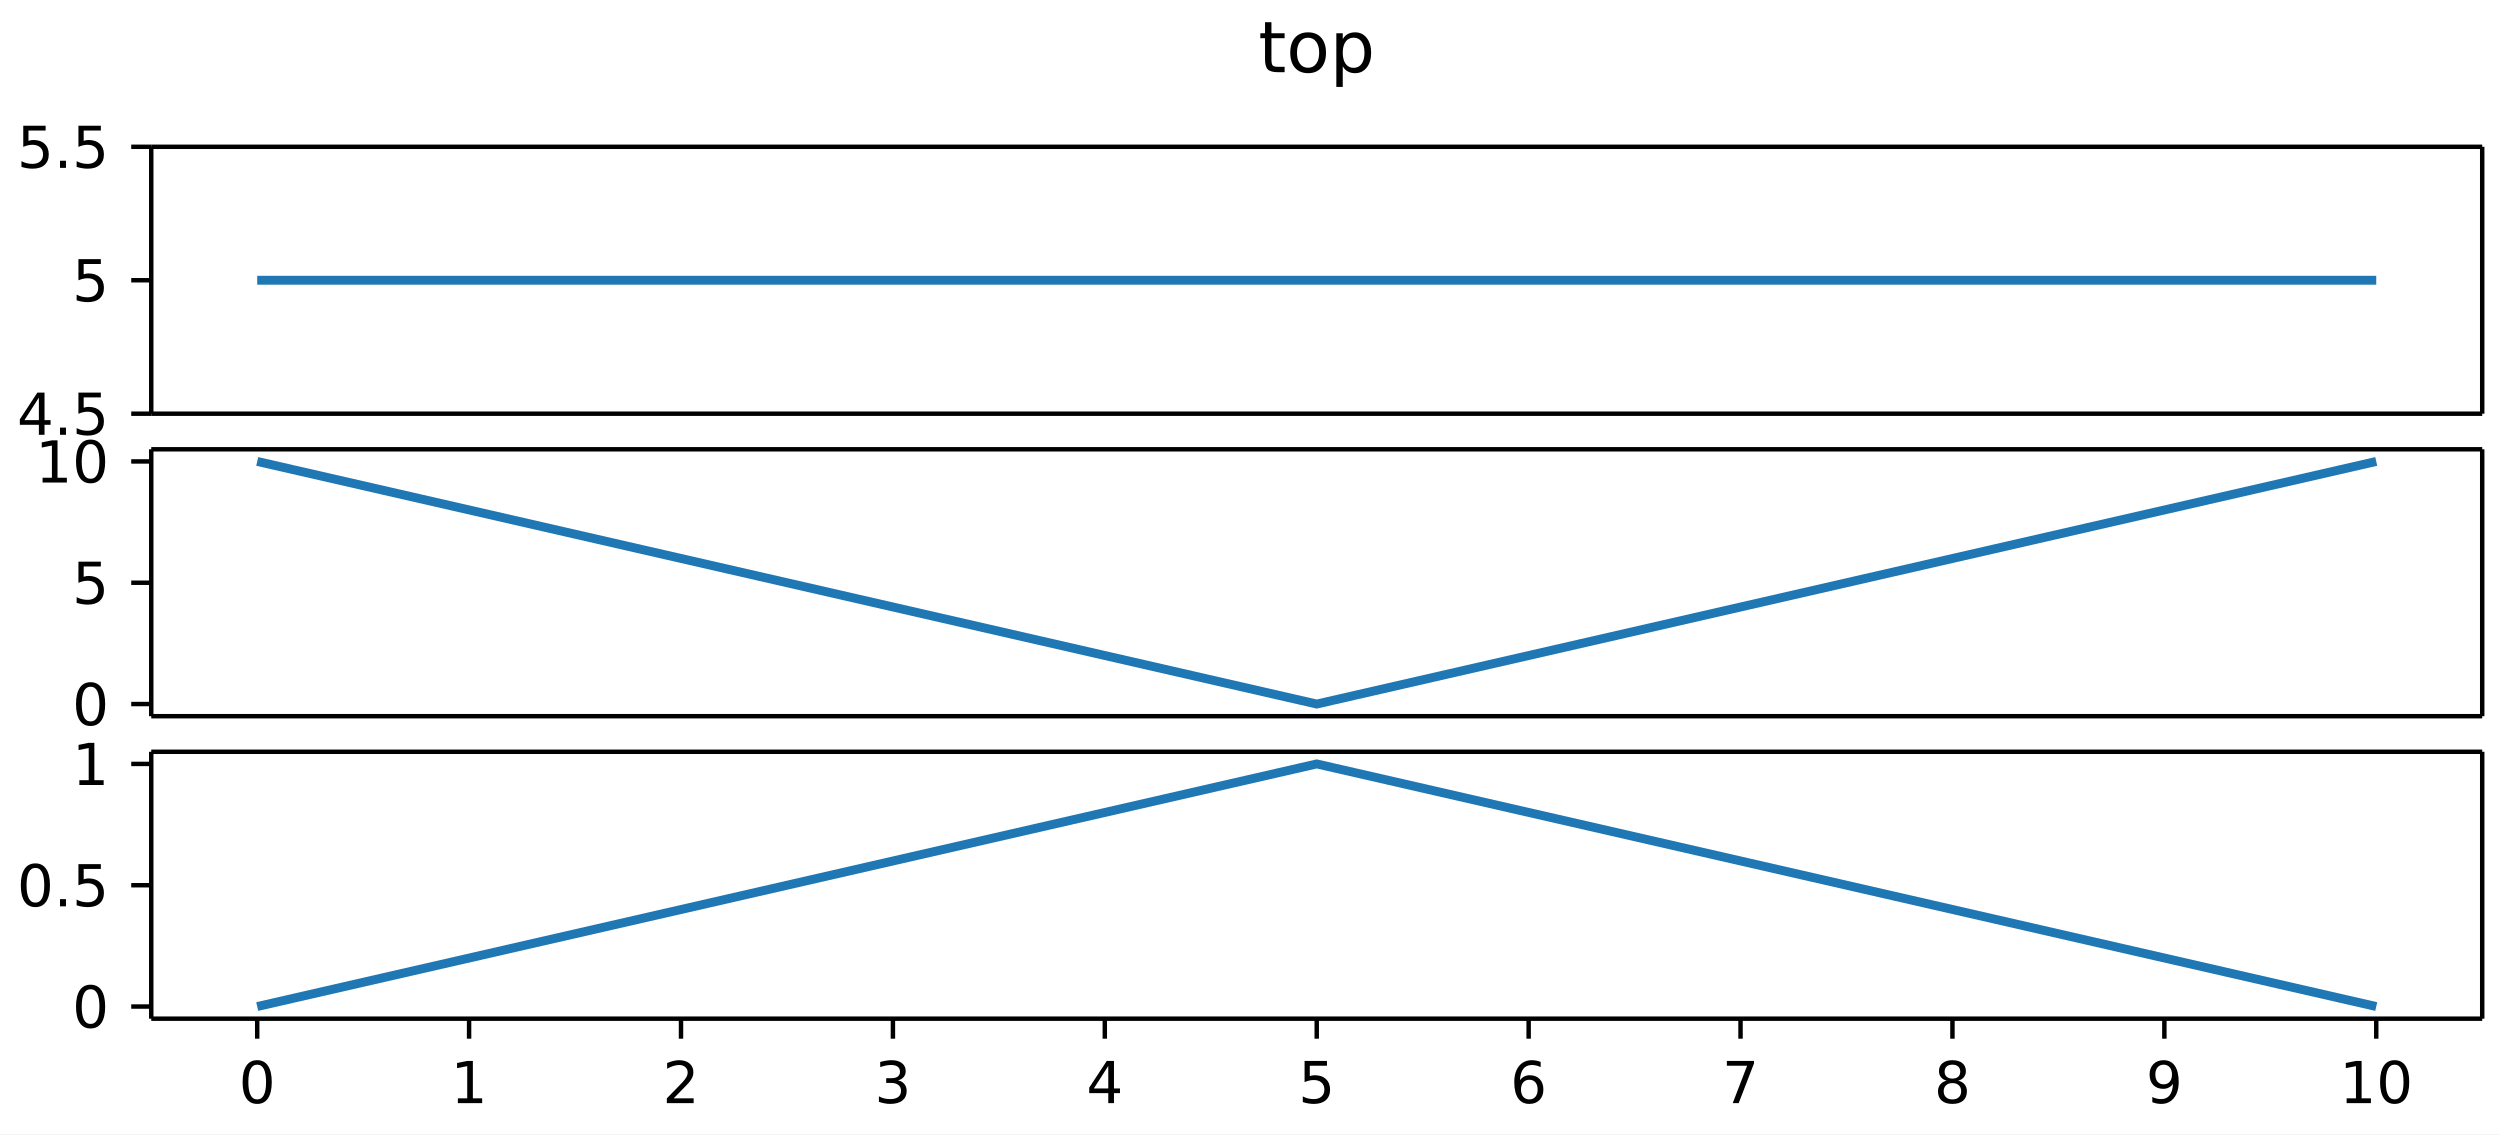
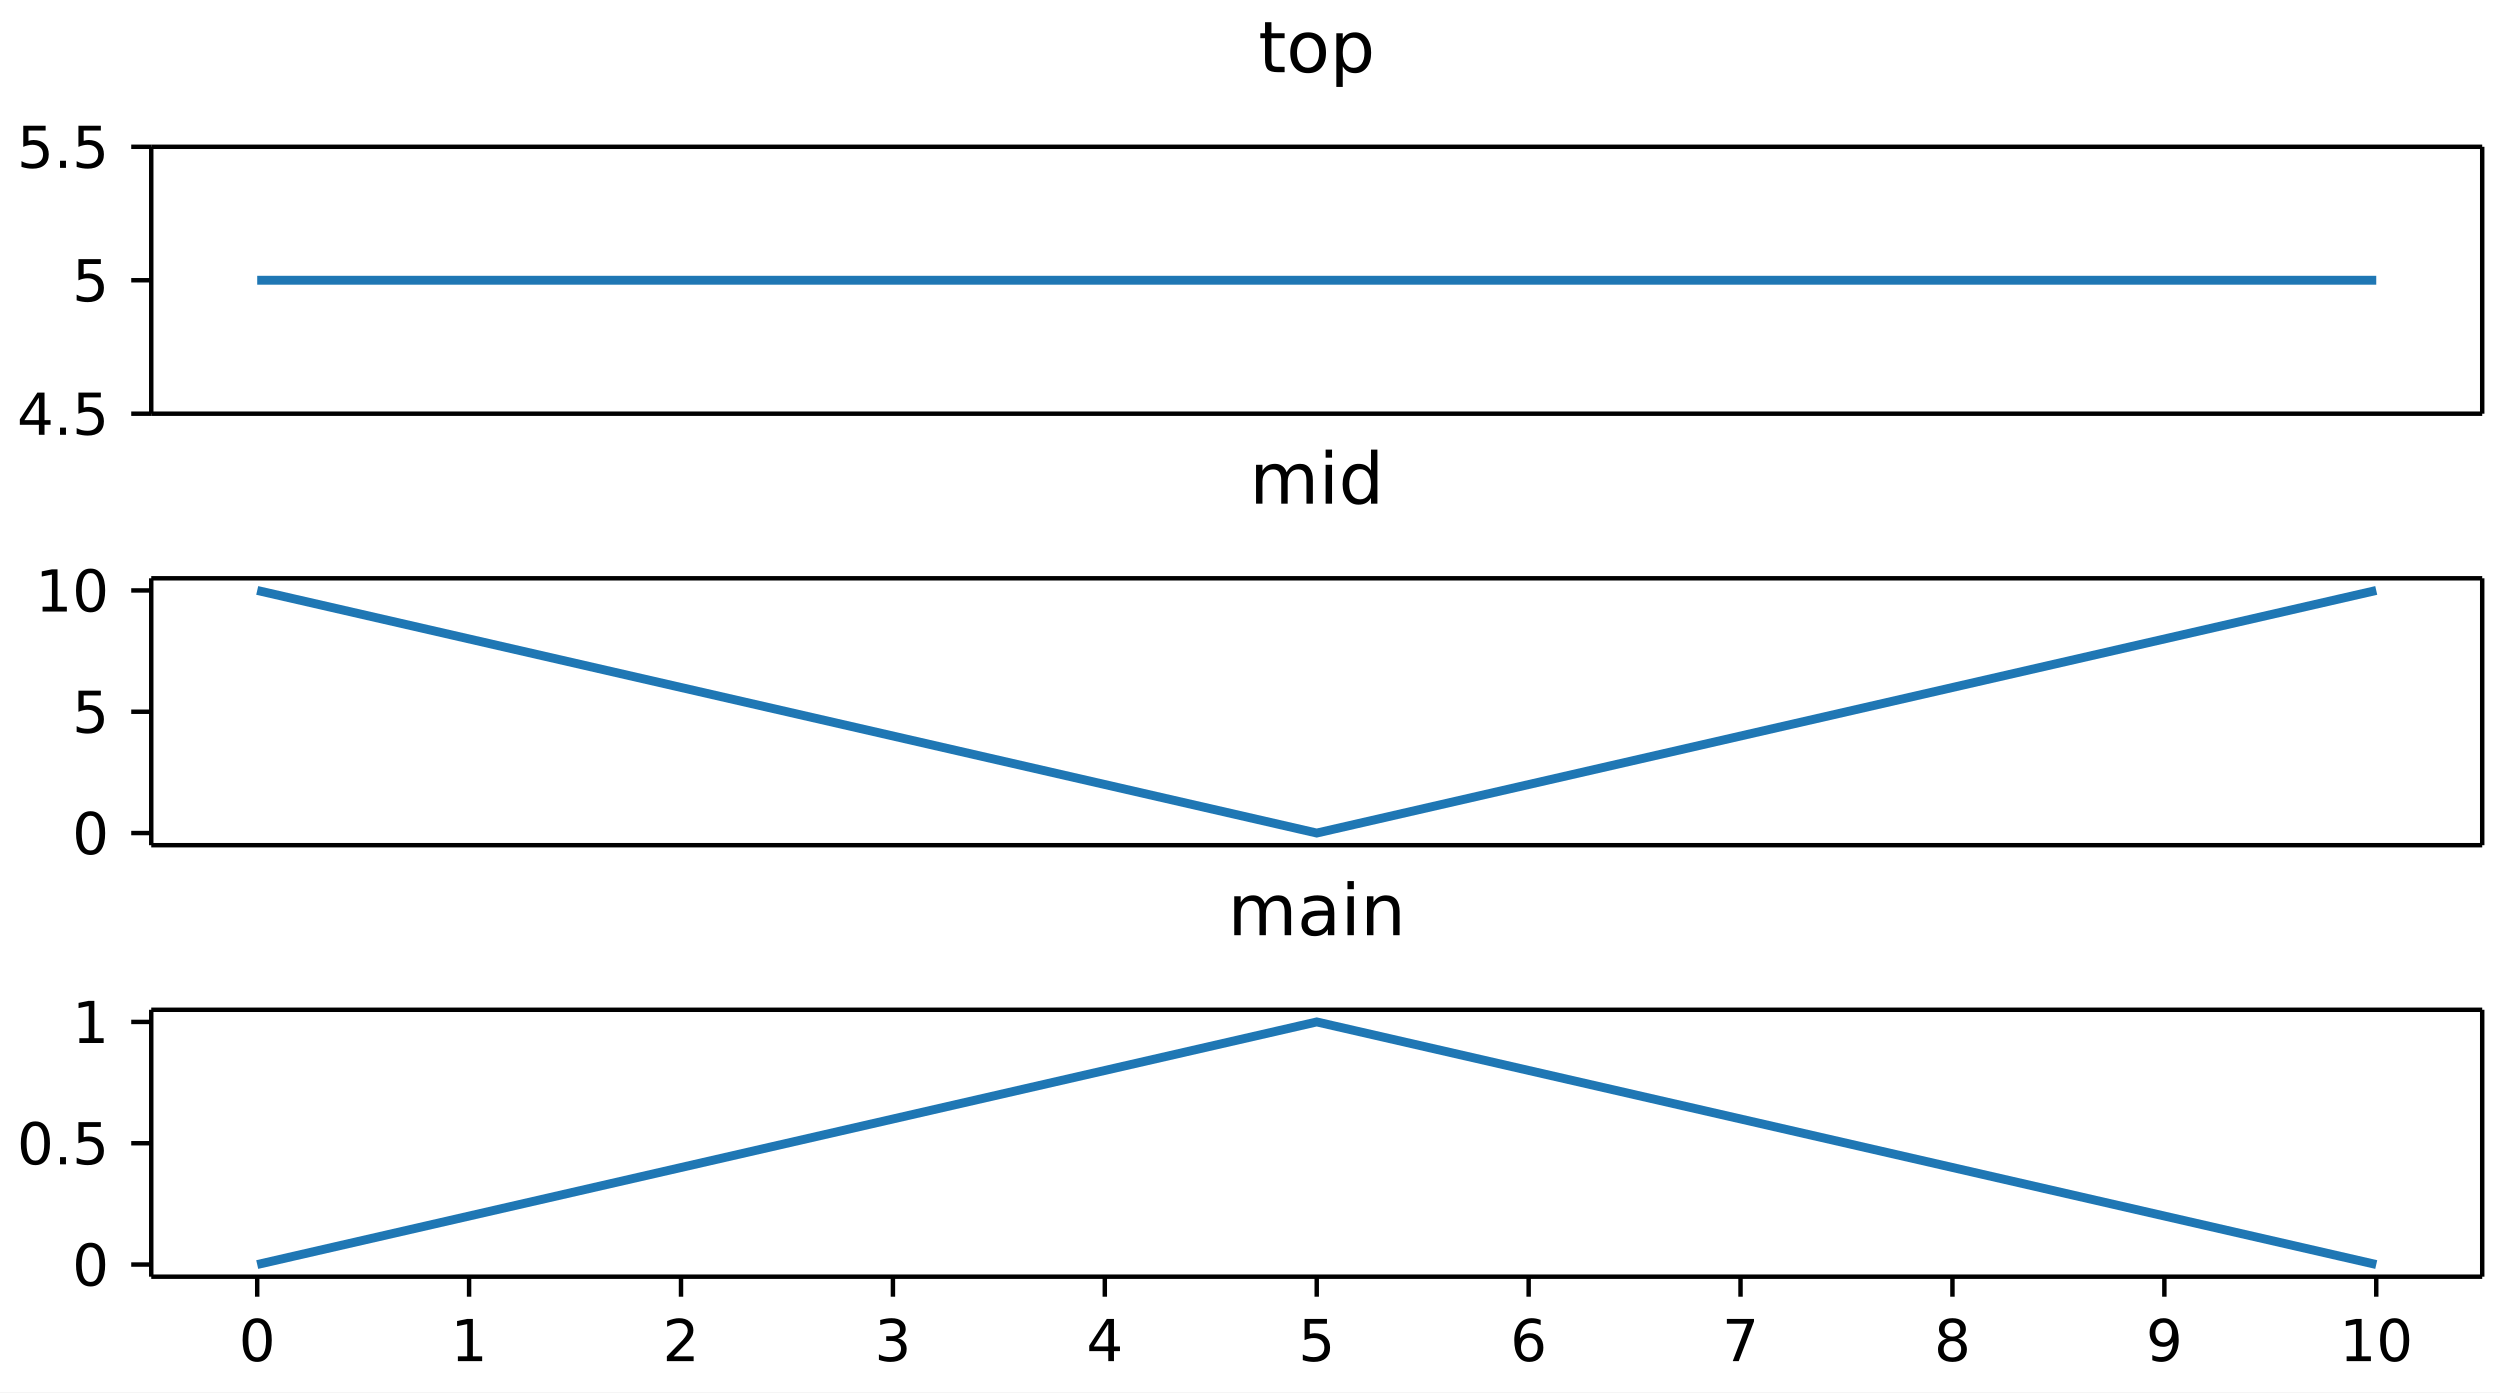
- <svg xmlns="http://www.w3.org/2000/svg" width="562" height="255" viewBox="0 0 562 255" font-family="DejaVu Sans, Bitstream Vera Sans, Verdana, Arial, sans-serif" font-size="11" data-plotlet-version="0.6.0" data-plotlet-schema="2" data-plotlet-kind="layout">
-   <rect width="562" height="255" fill="#fff" />
+ <svg xmlns="http://www.w3.org/2000/svg" width="562" height="313" viewBox="0 0 562 313" font-family="DejaVu Sans, Bitstream Vera Sans, Verdana, Arial, sans-serif" font-size="11" data-plotlet-version="0.6.0" data-plotlet-schema="2" data-plotlet-kind="layout">
+   <rect width="562" height="313" fill="#fff" />
  <g transform="translate(4,4)">
    <g transform="translate(30.00,29.00)" data-plotlet-kind="panel" data-plotlet-title="top" data-plotlet-xscale="linear" data-plotlet-yscale="linear" data-plotlet-xlim="-0.5,10.5" data-plotlet-ylim="4.5,5.5" data-plotlet-panel-bbox="4,4,554,89" data-plotlet-data-area="30,29,524,60">
      <svg x="0" y="0" width="524" height="60" overflow="hidden">
        <g class="plotlet-artist" data-plotlet-type="line" data-plotlet-index="0" data-plotlet-color="#1f77b4" data-plotlet-n="3" data-plotlet-x-min="0" data-plotlet-x-max="10" data-plotlet-y-min="5" data-plotlet-y-max="5">
          <path d="M23.82,30.00L262.00,30.00L500.18,30.00" fill="none" stroke="#1f77b4" stroke-width="2.00" />
        </g>
      </svg>
      <line x1="0.00" x2="524.00" y1="0.00" y2="0.00" stroke="#000000" stroke-width="1.00" />
      <line x1="0.00" x2="524.00" y1="60.00" y2="60.00" stroke="#000000" stroke-width="1.00" />
      <line x1="0.00" x2="0.00" y1="0.00" y2="60.00" stroke="#000000" stroke-width="1.00" />
      <line x1="524.00" x2="524.00" y1="0.00" y2="60.00" stroke="#000000" stroke-width="1.00" />
      <line x1="0.00" x2="-4.50" y1="60.00" y2="60.00" stroke="#000000" stroke-width="1.00" />
      <path d="M-25.26 56.38 -28.50 61.44H-25.26ZM-25.60 55.26H-23.99V61.44H-22.63V62.50H-23.99V64.74H-25.26V62.50H-29.54V61.27ZM-20.51 63.13H-19.17V64.74H-20.51ZM-16.37 55.26H-11.33V56.34H-15.19V58.66Q-14.91 58.57 -14.64 58.52Q-14.36 58.47 -14.08 58.47Q-12.49 58.47 -11.56 59.34Q-10.64 60.21 -10.64 61.70Q-10.64 63.23 -11.59 64.08Q-12.54 64.92 -14.27 64.92Q-14.87 64.92 -15.49 64.82Q-16.11 64.72 -16.77 64.52V63.23Q-16.20 63.54 -15.59 63.69Q-14.98 63.84 -14.30 63.84Q-13.20 63.84 -12.56 63.27Q-11.92 62.69 -11.92 61.70Q-11.92 60.71 -12.56 60.13Q-13.20 59.55 -14.30 59.55Q-14.81 59.55 -15.32 59.67Q-15.83 59.78 -16.37 60.02Z" fill="#000" />
      <line x1="0.00" x2="-4.50" y1="30.00" y2="30.00" stroke="#000000" stroke-width="1.00" />
      <path d="M-16.37 25.26H-11.33V26.34H-15.19V28.66Q-14.91 28.57 -14.64 28.52Q-14.36 28.47 -14.08 28.47Q-12.49 28.47 -11.56 29.34Q-10.64 30.21 -10.64 31.70Q-10.64 33.23 -11.59 34.08Q-12.54 34.92 -14.27 34.92Q-14.87 34.92 -15.49 34.82Q-16.11 34.72 -16.77 34.52V33.23Q-16.20 33.54 -15.59 33.69Q-14.98 33.84 -14.30 33.84Q-13.20 33.84 -12.56 33.27Q-11.92 32.69 -11.92 31.70Q-11.92 30.71 -12.56 30.13Q-13.20 29.55 -14.30 29.55Q-14.81 29.55 -15.32 29.67Q-15.83 29.78 -16.37 30.02Z" fill="#000" />
      <line x1="0.00" x2="-4.50" y1="0.00" y2="0.00" stroke="#000000" stroke-width="1.00" />
      <path d="M-28.77 -4.74H-23.74V-3.66H-27.60V-1.34Q-27.32 -1.43 -27.04 -1.48Q-26.76 -1.53 -26.48 -1.53Q-24.89 -1.53 -23.97 -0.66Q-23.04 0.21 -23.04 1.70Q-23.04 3.23 -23.99 4.08Q-24.94 4.92 -26.68 4.92Q-27.27 4.92 -27.89 4.82Q-28.51 4.72 -29.17 4.52V3.23Q-28.60 3.54 -27.99 3.69Q-27.38 3.84 -26.70 3.84Q-25.60 3.84 -24.96 3.27Q-24.32 2.69 -24.32 1.70Q-24.32 0.71 -24.96 0.13Q-25.60 -0.45 -26.70 -0.45Q-27.22 -0.45 -27.73 -0.33Q-28.24 -0.22 -28.77 0.02ZM-20.51 3.13H-19.17V4.74H-20.51ZM-16.37 -4.74H-11.33V-3.66H-15.19V-1.34Q-14.91 -1.43 -14.64 -1.48Q-14.36 -1.53 -14.08 -1.53Q-12.49 -1.53 -11.56 -0.66Q-10.64 0.21 -10.64 1.70Q-10.64 3.23 -11.59 4.08Q-12.54 4.92 -14.27 4.92Q-14.87 4.92 -15.49 4.82Q-16.11 4.72 -16.77 4.52V3.23Q-16.20 3.54 -15.59 3.69Q-14.98 3.84 -14.30 3.84Q-13.20 3.84 -12.56 3.27Q-11.92 2.69 -11.92 1.70Q-11.92 0.71 -12.56 0.13Q-13.20 -0.45 -14.30 -0.45Q-14.81 -0.45 -15.32 -0.33Q-15.83 -0.22 -16.37 0.02Z" fill="#000" />
      <path d="M251.82 -28.01V-25.52H254.78V-24.41H251.82V-19.66Q251.82 -18.59 252.11 -18.28Q252.41 -17.98 253.30 -17.98H254.78V-16.77H253.30Q251.64 -16.77 251.01 -17.39Q250.38 -18.02 250.38 -19.66V-24.41H249.32V-25.52H250.38V-28.01ZM260.06 -24.52Q258.91 -24.52 258.23 -23.61Q257.56 -22.71 257.56 -21.14Q257.56 -19.57 258.23 -18.67Q258.90 -17.77 260.06 -17.77Q261.21 -17.77 261.88 -18.67Q262.55 -19.58 262.55 -21.14Q262.55 -22.70 261.88 -23.61Q261.21 -24.52 260.06 -24.52ZM260.06 -25.73Q261.94 -25.73 263.01 -24.52Q264.08 -23.30 264.08 -21.14Q264.08 -18.99 263.01 -17.77Q261.94 -16.55 260.06 -16.55Q258.18 -16.55 257.11 -17.77Q256.05 -18.99 256.05 -21.14Q256.05 -23.30 257.11 -24.52Q258.18 -25.73 260.06 -25.73ZM267.85 -18.09V-13.45H266.41V-25.52H267.85V-24.20Q268.30 -24.98 269.00 -25.36Q269.69 -25.73 270.65 -25.73Q272.24 -25.73 273.24 -24.47Q274.23 -23.20 274.23 -21.14Q274.23 -19.08 273.24 -17.81Q272.24 -16.55 270.65 -16.55Q269.69 -16.55 269.00 -16.93Q268.30 -17.30 267.85 -18.09ZM272.74 -21.14Q272.74 -22.73 272.09 -23.63Q271.44 -24.53 270.30 -24.53Q269.16 -24.53 268.50 -23.63Q267.85 -22.73 267.85 -21.14Q267.85 -19.55 268.50 -18.65Q269.16 -17.75 270.30 -17.75Q271.44 -17.75 272.09 -18.65Q272.74 -19.55 272.74 -21.14Z" fill="#000" />
    </g>
-     <g transform="translate(30.00,97.00)" data-plotlet-kind="panel" data-plotlet-title="mid" data-plotlet-xscale="linear" data-plotlet-yscale="linear" data-plotlet-xlim="-0.5,10.5" data-plotlet-ylim="-0.5,10.5" data-plotlet-panel-bbox="4,101,554,60" data-plotlet-data-area="30,0,524,60">
+     <g transform="translate(30.00,126.00)" data-plotlet-kind="panel" data-plotlet-title="mid" data-plotlet-xscale="linear" data-plotlet-yscale="linear" data-plotlet-xlim="-0.5,10.5" data-plotlet-ylim="-0.5,10.5" data-plotlet-panel-bbox="4,101,554,89" data-plotlet-data-area="30,29,524,60">
      <svg x="0" y="0" width="524" height="60" overflow="hidden">
        <g class="plotlet-artist" data-plotlet-type="line" data-plotlet-index="0" data-plotlet-color="#1f77b4" data-plotlet-n="3" data-plotlet-x-min="0" data-plotlet-x-max="10" data-plotlet-y-min="0" data-plotlet-y-max="10">
          <path d="M23.82,2.73L262.00,57.27L500.18,2.73" fill="none" stroke="#1f77b4" stroke-width="2.00" />
        </g>
      </svg>
      <line x1="0.00" x2="524.00" y1="0.00" y2="0.00" stroke="#000000" stroke-width="1.00" />
      <line x1="0.00" x2="524.00" y1="60.00" y2="60.00" stroke="#000000" stroke-width="1.00" />
      <line x1="0.00" x2="0.00" y1="0.00" y2="60.00" stroke="#000000" stroke-width="1.00" />
      <line x1="524.00" x2="524.00" y1="0.00" y2="60.00" stroke="#000000" stroke-width="1.00" />
      <line x1="0.00" x2="-4.50" y1="57.27" y2="57.27" stroke="#000000" stroke-width="1.00" />
      <path d="M-13.64 53.38Q-14.63 53.38 -15.13 54.35Q-15.63 55.33 -15.63 57.28Q-15.63 59.23 -15.13 60.21Q-14.63 61.18 -13.64 61.18Q-12.64 61.18 -12.14 60.21Q-11.65 59.23 -11.65 57.28Q-11.65 55.33 -12.14 54.35Q-12.64 53.38 -13.64 53.38ZM-13.64 52.36Q-12.05 52.36 -11.20 53.62Q-10.36 54.88 -10.36 57.28Q-10.36 59.68 -11.20 60.94Q-12.05 62.20 -13.64 62.20Q-15.23 62.20 -16.07 60.94Q-16.91 59.68 -16.91 57.28Q-16.91 54.88 -16.07 53.62Q-15.23 52.36 -13.64 52.36Z" fill="#000" />
      <line x1="0.00" x2="-4.50" y1="30.00" y2="30.00" stroke="#000000" stroke-width="1.00" />
      <path d="M-16.37 25.26H-11.33V26.34H-15.19V28.66Q-14.91 28.57 -14.64 28.52Q-14.36 28.47 -14.08 28.47Q-12.49 28.47 -11.56 29.34Q-10.64 30.21 -10.64 31.70Q-10.64 33.23 -11.59 34.08Q-12.54 34.92 -14.27 34.92Q-14.87 34.92 -15.49 34.82Q-16.11 34.72 -16.77 34.52V33.23Q-16.20 33.54 -15.59 33.69Q-14.98 33.84 -14.30 33.84Q-13.20 33.84 -12.56 33.27Q-11.92 32.69 -11.92 31.70Q-11.92 30.71 -12.56 30.13Q-13.20 29.55 -14.30 29.55Q-14.81 29.55 -15.32 29.67Q-15.83 29.78 -16.37 30.02Z" fill="#000" />
      <line x1="0.00" x2="-4.50" y1="2.73" y2="2.73" stroke="#000000" stroke-width="1.00" />
      <path d="M-24.43 6.39H-22.33V-0.84L-24.61 -0.39V-1.55L-22.35 -2.01H-21.07V6.39H-18.97V7.47H-24.43ZM-13.64 -1.17Q-14.63 -1.17 -15.13 -0.19Q-15.63 0.78 -15.63 2.74Q-15.63 4.69 -15.13 5.66Q-14.63 6.63 -13.64 6.63Q-12.64 6.63 -12.14 5.66Q-11.65 4.69 -11.65 2.74Q-11.65 0.78 -12.14 -0.19Q-12.64 -1.17 -13.64 -1.17ZM-13.64 -2.18Q-12.05 -2.18 -11.20 -0.92Q-10.36 0.34 -10.36 2.74Q-10.36 5.13 -11.20 6.39Q-12.05 7.65 -13.64 7.65Q-15.23 7.65 -16.07 6.39Q-16.91 5.13 -16.91 2.74Q-16.91 0.34 -16.07 -0.92Q-15.23 -2.18 -13.64 -2.18Z" fill="#000" />
+       <path d="M255.23 -23.84Q255.77 -24.81 256.52 -25.27Q257.27 -25.73 258.28 -25.73Q259.65 -25.73 260.39 -24.78Q261.13 -23.82 261.13 -22.05V-16.77H259.69V-22.01Q259.69 -23.27 259.24 -23.88Q258.80 -24.48 257.88 -24.48Q256.77 -24.48 256.12 -23.74Q255.47 -23.00 255.47 -21.72V-16.77H254.02V-22.01Q254.02 -23.27 253.58 -23.88Q253.13 -24.48 252.20 -24.48Q251.10 -24.48 250.45 -23.74Q249.80 -22.99 249.80 -21.72V-16.77H248.36V-25.52H249.80V-24.16Q250.30 -24.97 250.98 -25.35Q251.67 -25.73 252.62 -25.73Q253.57 -25.73 254.24 -25.25Q254.91 -24.77 255.23 -23.84ZM264.00 -25.52H265.44V-16.77H264.00ZM264.00 -28.93H265.44V-27.11H264.00ZM274.20 -24.20V-28.93H275.64V-16.77H274.20V-18.09Q273.75 -17.30 273.06 -16.93Q272.37 -16.55 271.40 -16.55Q269.81 -16.55 268.82 -17.81Q267.82 -19.08 267.82 -21.14Q267.82 -23.20 268.82 -24.47Q269.81 -25.73 271.40 -25.73Q272.37 -25.73 273.06 -25.36Q273.75 -24.98 274.20 -24.20ZM269.30 -21.14Q269.30 -19.55 269.96 -18.65Q270.61 -17.75 271.75 -17.75Q272.89 -17.75 273.55 -18.65Q274.20 -19.55 274.20 -21.14Q274.20 -22.73 273.55 -23.63Q272.89 -24.53 271.75 -24.53Q270.61 -24.53 269.96 -23.63Q269.30 -22.73 269.30 -21.14Z" fill="#000" />
    </g>
-     <g transform="translate(30.00,165.00)" data-plotlet-kind="panel" data-plotlet-title="main" data-plotlet-xscale="linear" data-plotlet-yscale="linear" data-plotlet-xlim="-0.5,10.5" data-plotlet-ylim="-0.05,1.05" data-plotlet-panel-bbox="4,169,554,82" data-plotlet-data-area="30,0,524,60">
+     <g transform="translate(30.00,223.00)" data-plotlet-kind="panel" data-plotlet-title="main" data-plotlet-xscale="linear" data-plotlet-yscale="linear" data-plotlet-xlim="-0.5,10.5" data-plotlet-ylim="-0.05,1.05" data-plotlet-panel-bbox="4,198,554,111" data-plotlet-data-area="30,29,524,60">
      <svg x="0" y="0" width="524" height="60" overflow="hidden">
        <g class="plotlet-artist" data-plotlet-type="line" data-plotlet-index="0" data-plotlet-color="#1f77b4" data-plotlet-n="3" data-plotlet-x-min="0" data-plotlet-x-max="10" data-plotlet-y-min="0" data-plotlet-y-max="1">
          <path d="M23.82,57.27L262.00,2.73L500.18,57.27" fill="none" stroke="#1f77b4" stroke-width="2.00" />
        </g>
      </svg>
      <line x1="0.00" x2="524.00" y1="0.00" y2="0.00" stroke="#000000" stroke-width="1.00" />
      <line x1="0.00" x2="524.00" y1="60.00" y2="60.00" stroke="#000000" stroke-width="1.00" />
      <line x1="0.00" x2="0.00" y1="0.00" y2="60.00" stroke="#000000" stroke-width="1.00" />
      <line x1="524.00" x2="524.00" y1="0.00" y2="60.00" stroke="#000000" stroke-width="1.00" />
      <line x1="23.82" x2="23.82" y1="60.00" y2="64.50" stroke="#000000" stroke-width="1.00" />
      <path d="M23.82 70.34Q22.82 70.34 22.33 71.32Q21.83 72.29 21.83 74.25Q21.83 76.20 22.33 77.17Q22.82 78.15 23.82 78.15Q24.81 78.15 25.31 77.17Q25.81 76.20 25.81 74.25Q25.81 72.29 25.31 71.32Q24.81 70.34 23.82 70.34ZM23.82 69.33Q25.41 69.33 26.25 70.59Q27.09 71.85 27.09 74.25Q27.09 76.64 26.25 77.90Q25.41 79.16 23.82 79.16Q22.22 79.16 21.38 77.90Q20.54 76.64 20.54 74.25Q20.54 71.85 21.38 70.59Q22.22 69.33 23.82 69.33Z" fill="#000" />
      <line x1="71.45" x2="71.45" y1="60.00" y2="64.50" stroke="#000000" stroke-width="1.00" />
      <path d="M68.93 77.90H71.03V70.67L68.75 71.12V69.96L71.01 69.50H72.30V77.90H74.39V78.98H68.93Z" fill="#000" />
      <line x1="119.09" x2="119.09" y1="60.00" y2="64.50" stroke="#000000" stroke-width="1.00" />
      <path d="M117.45 77.90H121.93V78.98H115.91V77.90Q116.64 77.14 117.90 75.87Q119.16 74.60 119.48 74.23Q120.10 73.54 120.34 73.06Q120.59 72.58 120.59 72.12Q120.59 71.36 120.06 70.88Q119.53 70.41 118.68 70.41Q118.07 70.41 117.40 70.62Q116.73 70.83 115.97 71.25V69.96Q116.75 69.65 117.42 69.49Q118.09 69.33 118.65 69.33Q120.12 69.33 121.00 70.06Q121.87 70.80 121.87 72.03Q121.87 72.62 121.66 73.14Q121.44 73.66 120.86 74.38Q120.70 74.56 119.85 75.44Q119.00 76.32 117.45 77.90Z" fill="#000" />
      <line x1="166.73" x2="166.73" y1="60.00" y2="64.50" stroke="#000000" stroke-width="1.00" />
      <path d="M167.87 73.87Q168.79 74.06 169.30 74.69Q169.82 75.31 169.82 76.22Q169.82 77.62 168.86 78.39Q167.89 79.16 166.11 79.16Q165.52 79.16 164.89 79.04Q164.25 78.93 163.58 78.69V77.45Q164.12 77.76 164.75 77.92Q165.38 78.08 166.08 78.08Q167.28 78.08 167.91 77.61Q168.55 77.13 168.55 76.22Q168.55 75.38 167.96 74.91Q167.37 74.44 166.32 74.44H165.22V73.38H166.37Q167.32 73.38 167.82 73.01Q168.32 72.63 168.32 71.92Q168.32 71.19 167.81 70.80Q167.29 70.41 166.32 70.41Q165.80 70.41 165.19 70.52Q164.59 70.64 163.87 70.88V69.73Q164.60 69.53 165.24 69.43Q165.87 69.33 166.44 69.33Q167.90 69.33 168.75 69.99Q169.60 70.66 169.60 71.79Q169.60 72.57 169.15 73.11Q168.70 73.66 167.87 73.87Z" fill="#000" />
      <line x1="214.36" x2="214.36" y1="60.00" y2="64.50" stroke="#000000" stroke-width="1.00" />
      <path d="M215.14 70.62 211.90 75.68H215.14ZM214.80 69.50H216.42V75.68H217.77V76.74H216.42V78.98H215.14V76.74H210.86V75.50Z" fill="#000" />
      <line x1="262.00" x2="262.00" y1="60.00" y2="64.50" stroke="#000000" stroke-width="1.00" />
      <path d="M259.27 69.50H264.30V70.58H260.44V72.90Q260.72 72.81 261.00 72.76Q261.28 72.71 261.56 72.71Q263.15 72.71 264.07 73.58Q265.00 74.45 265.00 75.94Q265.00 77.47 264.05 78.31Q263.09 79.16 261.36 79.16Q260.77 79.16 260.15 79.06Q259.53 78.96 258.87 78.75V77.47Q259.44 77.78 260.05 77.93Q260.66 78.08 261.34 78.08Q262.43 78.08 263.08 77.50Q263.72 76.93 263.72 75.94Q263.72 74.95 263.08 74.37Q262.43 73.79 261.34 73.79Q260.82 73.79 260.31 73.91Q259.80 74.02 259.27 74.26Z" fill="#000" />
      <line x1="309.64" x2="309.64" y1="60.00" y2="64.50" stroke="#000000" stroke-width="1.00" />
      <path d="M309.79 73.73Q308.93 73.73 308.42 74.32Q307.92 74.91 307.92 75.94Q307.92 76.96 308.42 77.55Q308.93 78.15 309.79 78.15Q310.66 78.15 311.16 77.55Q311.66 76.96 311.66 75.94Q311.66 74.91 311.16 74.32Q310.66 73.73 309.79 73.73ZM312.34 69.71V70.88Q311.85 70.65 311.36 70.53Q310.87 70.41 310.39 70.41Q309.12 70.41 308.45 71.26Q307.78 72.12 307.68 73.85Q308.06 73.30 308.62 73.01Q309.19 72.71 309.87 72.71Q311.30 72.71 312.12 73.58Q312.95 74.44 312.95 75.94Q312.95 77.40 312.09 78.28Q311.23 79.16 309.79 79.16Q308.15 79.16 307.28 77.90Q306.41 76.64 306.41 74.25Q306.41 72.00 307.47 70.66Q308.54 69.33 310.34 69.33Q310.82 69.33 311.31 69.42Q311.80 69.52 312.34 69.71Z" fill="#000" />
      <line x1="357.27" x2="357.27" y1="60.00" y2="64.50" stroke="#000000" stroke-width="1.00" />
      <path d="M354.20 69.50H360.30V70.05L356.86 78.98H355.52L358.75 70.58H354.20Z" fill="#000" />
      <line x1="404.91" x2="404.91" y1="60.00" y2="64.50" stroke="#000000" stroke-width="1.00" />
      <path d="M404.91 74.48Q403.99 74.48 403.47 74.97Q402.94 75.45 402.94 76.31Q402.94 77.17 403.47 77.66Q403.99 78.15 404.91 78.15Q405.82 78.15 406.35 77.65Q406.87 77.16 406.87 76.31Q406.87 75.45 406.35 74.97Q405.83 74.48 404.91 74.48ZM403.62 73.93Q402.80 73.73 402.34 73.16Q401.88 72.60 401.88 71.79Q401.88 70.65 402.69 69.99Q403.50 69.33 404.91 69.33Q406.32 69.33 407.13 69.99Q407.93 70.65 407.93 71.79Q407.93 72.60 407.47 73.16Q407.01 73.73 406.19 73.93Q407.12 74.15 407.64 74.77Q408.16 75.40 408.16 76.31Q408.16 77.69 407.31 78.42Q406.47 79.16 404.91 79.16Q403.34 79.16 402.50 78.42Q401.66 77.69 401.66 76.31Q401.66 75.40 402.18 74.77Q402.70 74.15 403.62 73.93ZM403.15 71.91Q403.15 72.64 403.61 73.05Q404.07 73.47 404.91 73.47Q405.73 73.47 406.20 73.05Q406.66 72.64 406.66 71.91Q406.66 71.17 406.20 70.76Q405.73 70.34 404.91 70.34Q404.07 70.34 403.61 70.76Q403.15 71.17 403.15 71.91Z" fill="#000" />
      <line x1="452.55" x2="452.55" y1="60.00" y2="64.50" stroke="#000000" stroke-width="1.00" />
      <path d="M449.84 78.78V77.61Q450.32 77.84 450.82 77.96Q451.31 78.08 451.79 78.08Q453.06 78.08 453.73 77.23Q454.40 76.37 454.49 74.64Q454.12 75.18 453.56 75.47Q452.99 75.77 452.31 75.77Q450.89 75.77 450.06 74.91Q449.23 74.04 449.23 72.55Q449.23 71.09 450.09 70.21Q450.96 69.33 452.39 69.33Q454.03 69.33 454.90 70.59Q455.77 71.85 455.77 74.25Q455.77 76.49 454.70 77.82Q453.64 79.16 451.84 79.16Q451.36 79.16 450.87 79.07Q450.37 78.97 449.84 78.78ZM452.39 74.76Q453.25 74.76 453.76 74.17Q454.26 73.58 454.26 72.55Q454.26 71.53 453.76 70.94Q453.25 70.34 452.39 70.34Q451.53 70.34 451.02 70.94Q450.52 71.53 450.52 72.55Q450.52 73.58 451.02 74.17Q451.53 74.76 452.39 74.76Z" fill="#000" />
      <line x1="500.18" x2="500.18" y1="60.00" y2="64.50" stroke="#000000" stroke-width="1.00" />
      <path d="M493.52 77.90H495.62V70.67L493.34 71.12V69.96L495.61 69.50H496.89V77.90H498.98V78.98H493.52ZM504.31 70.34Q503.32 70.34 502.83 71.32Q502.33 72.29 502.33 74.25Q502.33 76.20 502.83 77.17Q503.32 78.15 504.31 78.15Q505.31 78.15 505.81 77.17Q506.31 76.20 506.31 74.25Q506.31 72.29 505.81 71.32Q505.31 70.34 504.31 70.34ZM504.31 69.33Q505.91 69.33 506.75 70.59Q507.59 71.85 507.59 74.25Q507.59 76.64 506.75 77.90Q505.91 79.16 504.31 79.16Q502.72 79.16 501.88 77.90Q501.04 76.64 501.04 74.25Q501.04 71.85 501.88 70.59Q502.72 69.33 504.31 69.33Z" fill="#000" />
      <line x1="0.00" x2="-4.50" y1="57.27" y2="57.27" stroke="#000000" stroke-width="1.00" />
      <path d="M-13.64 53.38Q-14.63 53.38 -15.13 54.35Q-15.63 55.33 -15.63 57.28Q-15.63 59.23 -15.13 60.21Q-14.63 61.18 -13.64 61.18Q-12.64 61.18 -12.14 60.21Q-11.65 59.23 -11.65 57.28Q-11.65 55.33 -12.14 54.35Q-12.64 53.38 -13.64 53.38ZM-13.64 52.36Q-12.05 52.36 -11.20 53.62Q-10.36 54.88 -10.36 57.28Q-10.36 59.68 -11.20 60.94Q-12.05 62.20 -13.64 62.20Q-15.23 62.20 -16.07 60.94Q-16.91 59.68 -16.91 57.28Q-16.91 54.88 -16.07 53.62Q-15.23 52.36 -13.64 52.36Z" fill="#000" />
      <line x1="0.00" x2="-4.50" y1="30.00" y2="30.00" stroke="#000000" stroke-width="1.00" />
      <path d="M-26.04 26.11Q-27.03 26.11 -27.53 27.08Q-28.03 28.05 -28.03 30.01Q-28.03 31.96 -27.53 32.93Q-27.03 33.91 -26.04 33.91Q-25.05 33.91 -24.55 32.93Q-24.05 31.96 -24.05 30.01Q-24.05 28.05 -24.55 27.08Q-25.05 26.11 -26.04 26.11ZM-26.04 25.09Q-24.45 25.09 -23.61 26.35Q-22.77 27.61 -22.77 30.01Q-22.77 32.40 -23.61 33.66Q-24.45 34.92 -26.04 34.92Q-27.64 34.92 -28.48 33.66Q-29.32 32.40 -29.32 30.01Q-29.32 27.61 -28.48 26.35Q-27.64 25.09 -26.04 25.09ZM-20.51 33.13H-19.17V34.74H-20.51ZM-16.37 25.26H-11.33V26.34H-15.19V28.66Q-14.91 28.57 -14.64 28.52Q-14.36 28.47 -14.08 28.47Q-12.49 28.47 -11.56 29.34Q-10.64 30.21 -10.64 31.70Q-10.64 33.23 -11.59 34.08Q-12.54 34.92 -14.27 34.92Q-14.87 34.92 -15.49 34.82Q-16.11 34.72 -16.77 34.52V33.23Q-16.20 33.54 -15.59 33.69Q-14.98 33.84 -14.30 33.84Q-13.20 33.84 -12.56 33.27Q-11.92 32.69 -11.92 31.70Q-11.92 30.71 -12.56 30.13Q-13.20 29.55 -14.30 29.55Q-14.81 29.55 -15.32 29.67Q-15.83 29.78 -16.37 30.02Z" fill="#000" />
      <line x1="0.00" x2="-4.50" y1="2.73" y2="2.73" stroke="#000000" stroke-width="1.00" />
      <path d="M-16.16 6.39H-14.06V-0.84L-16.34 -0.39V-1.55L-14.08 -2.01H-12.79V6.39H-10.70V7.47H-16.16Z" fill="#000" />
+       <path d="M250.33 -23.84Q250.87 -24.81 251.62 -25.27Q252.37 -25.73 253.39 -25.73Q254.75 -25.73 255.50 -24.78Q256.24 -23.82 256.24 -22.05V-16.77H254.79V-22.01Q254.79 -23.27 254.35 -23.88Q253.90 -24.48 252.99 -24.48Q251.87 -24.48 251.22 -23.74Q250.57 -23.00 250.57 -21.72V-16.77H249.13V-22.01Q249.13 -23.27 248.68 -23.88Q248.24 -24.48 247.31 -24.48Q246.21 -24.48 245.56 -23.74Q244.91 -22.99 244.91 -21.72V-16.77H243.46V-25.52H244.91V-24.16Q245.40 -24.97 246.09 -25.35Q246.78 -25.73 247.72 -25.73Q248.68 -25.73 249.34 -25.25Q250.01 -24.77 250.33 -23.84ZM263.08 -21.17Q261.34 -21.17 260.67 -20.77Q260.00 -20.38 260.00 -19.41Q260.00 -18.65 260.50 -18.20Q261.00 -17.75 261.87 -17.75Q263.07 -17.75 263.79 -18.60Q264.51 -19.45 264.51 -20.85V-21.17ZM265.95 -21.77V-16.77H264.51V-18.10Q264.02 -17.30 263.29 -16.93Q262.55 -16.55 261.49 -16.55Q260.14 -16.55 259.35 -17.30Q258.56 -18.05 258.56 -19.32Q258.56 -20.80 259.55 -21.55Q260.54 -22.30 262.50 -22.30H264.51V-22.44Q264.51 -23.43 263.86 -23.97Q263.21 -24.52 262.03 -24.52Q261.28 -24.52 260.57 -24.34Q259.86 -24.16 259.20 -23.80V-25.12Q259.99 -25.43 260.73 -25.58Q261.47 -25.73 262.18 -25.73Q264.07 -25.73 265.01 -24.75Q265.95 -23.77 265.95 -21.77ZM268.91 -25.52H270.35V-16.77H268.91ZM268.91 -28.93H270.35V-27.11H268.91ZM280.63 -22.05V-16.77H279.19V-22.01Q279.19 -23.25 278.71 -23.87Q278.22 -24.48 277.25 -24.48Q276.09 -24.48 275.42 -23.74Q274.75 -23.00 274.75 -21.72V-16.77H273.30V-25.52H274.75V-24.16Q275.26 -24.95 275.96 -25.34Q276.66 -25.73 277.57 -25.73Q279.08 -25.73 279.86 -24.80Q280.63 -23.87 280.63 -22.05Z" fill="#000" />
    </g>
  </g>
</svg>
